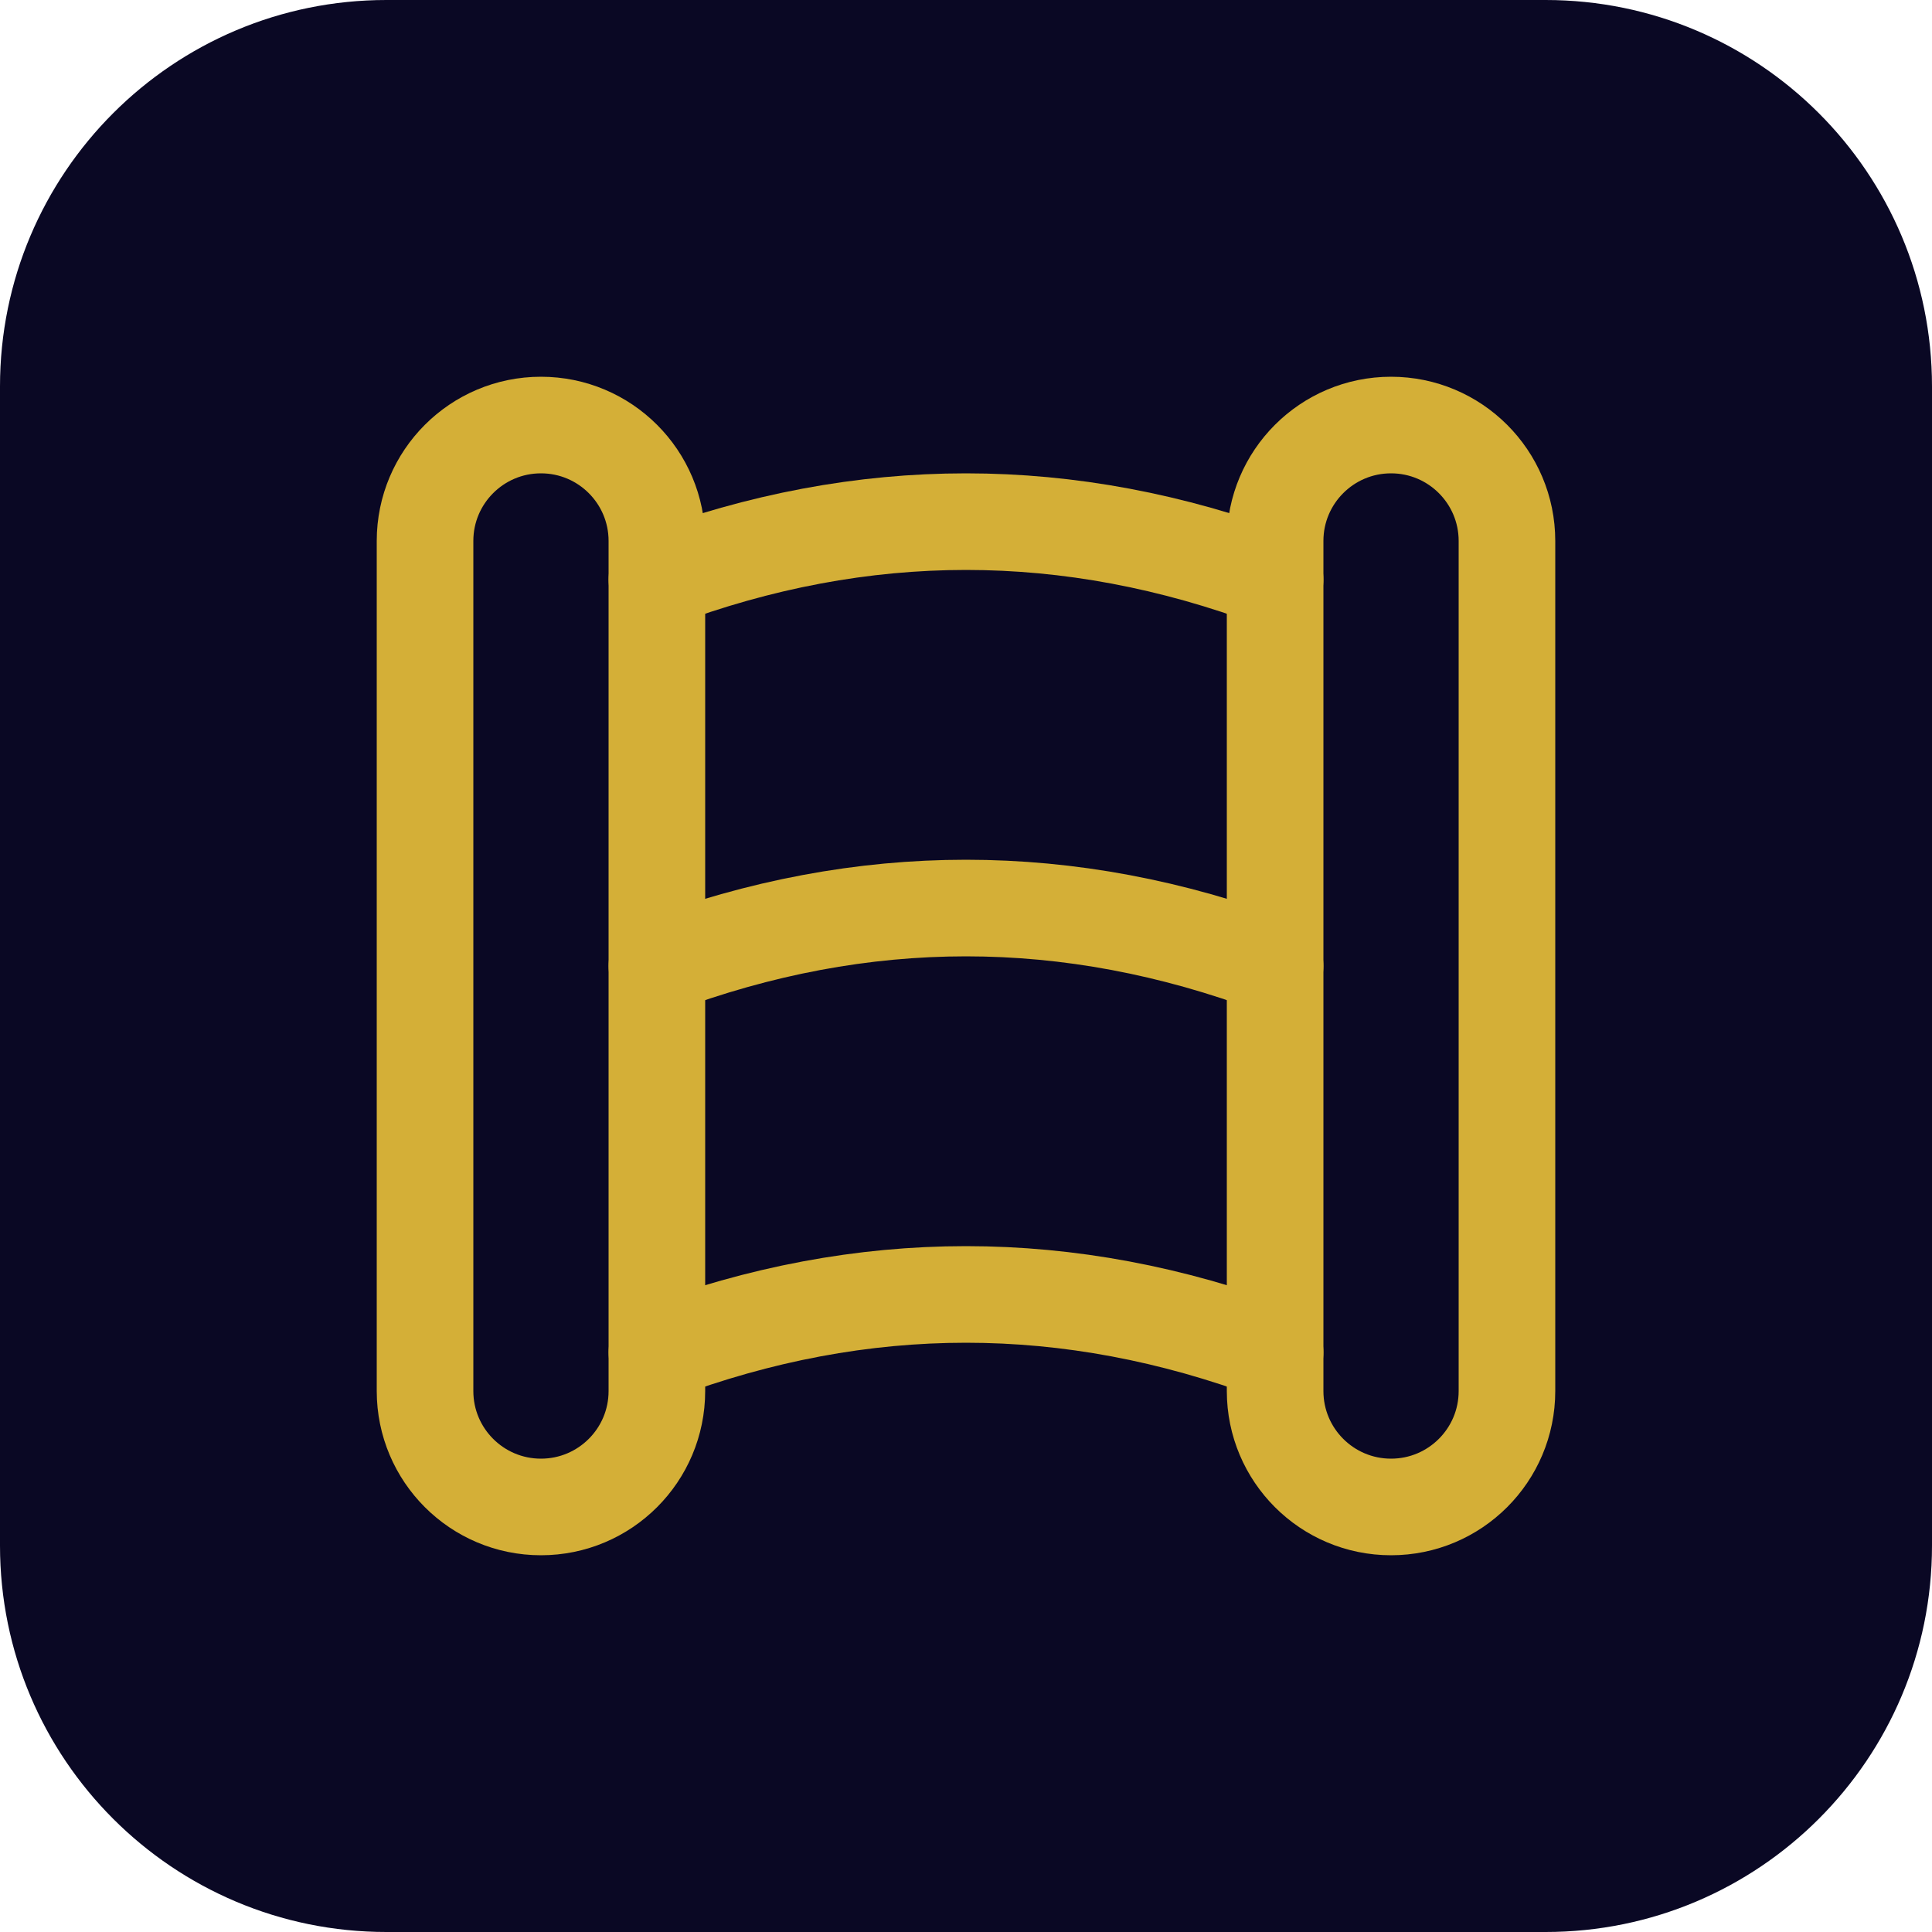
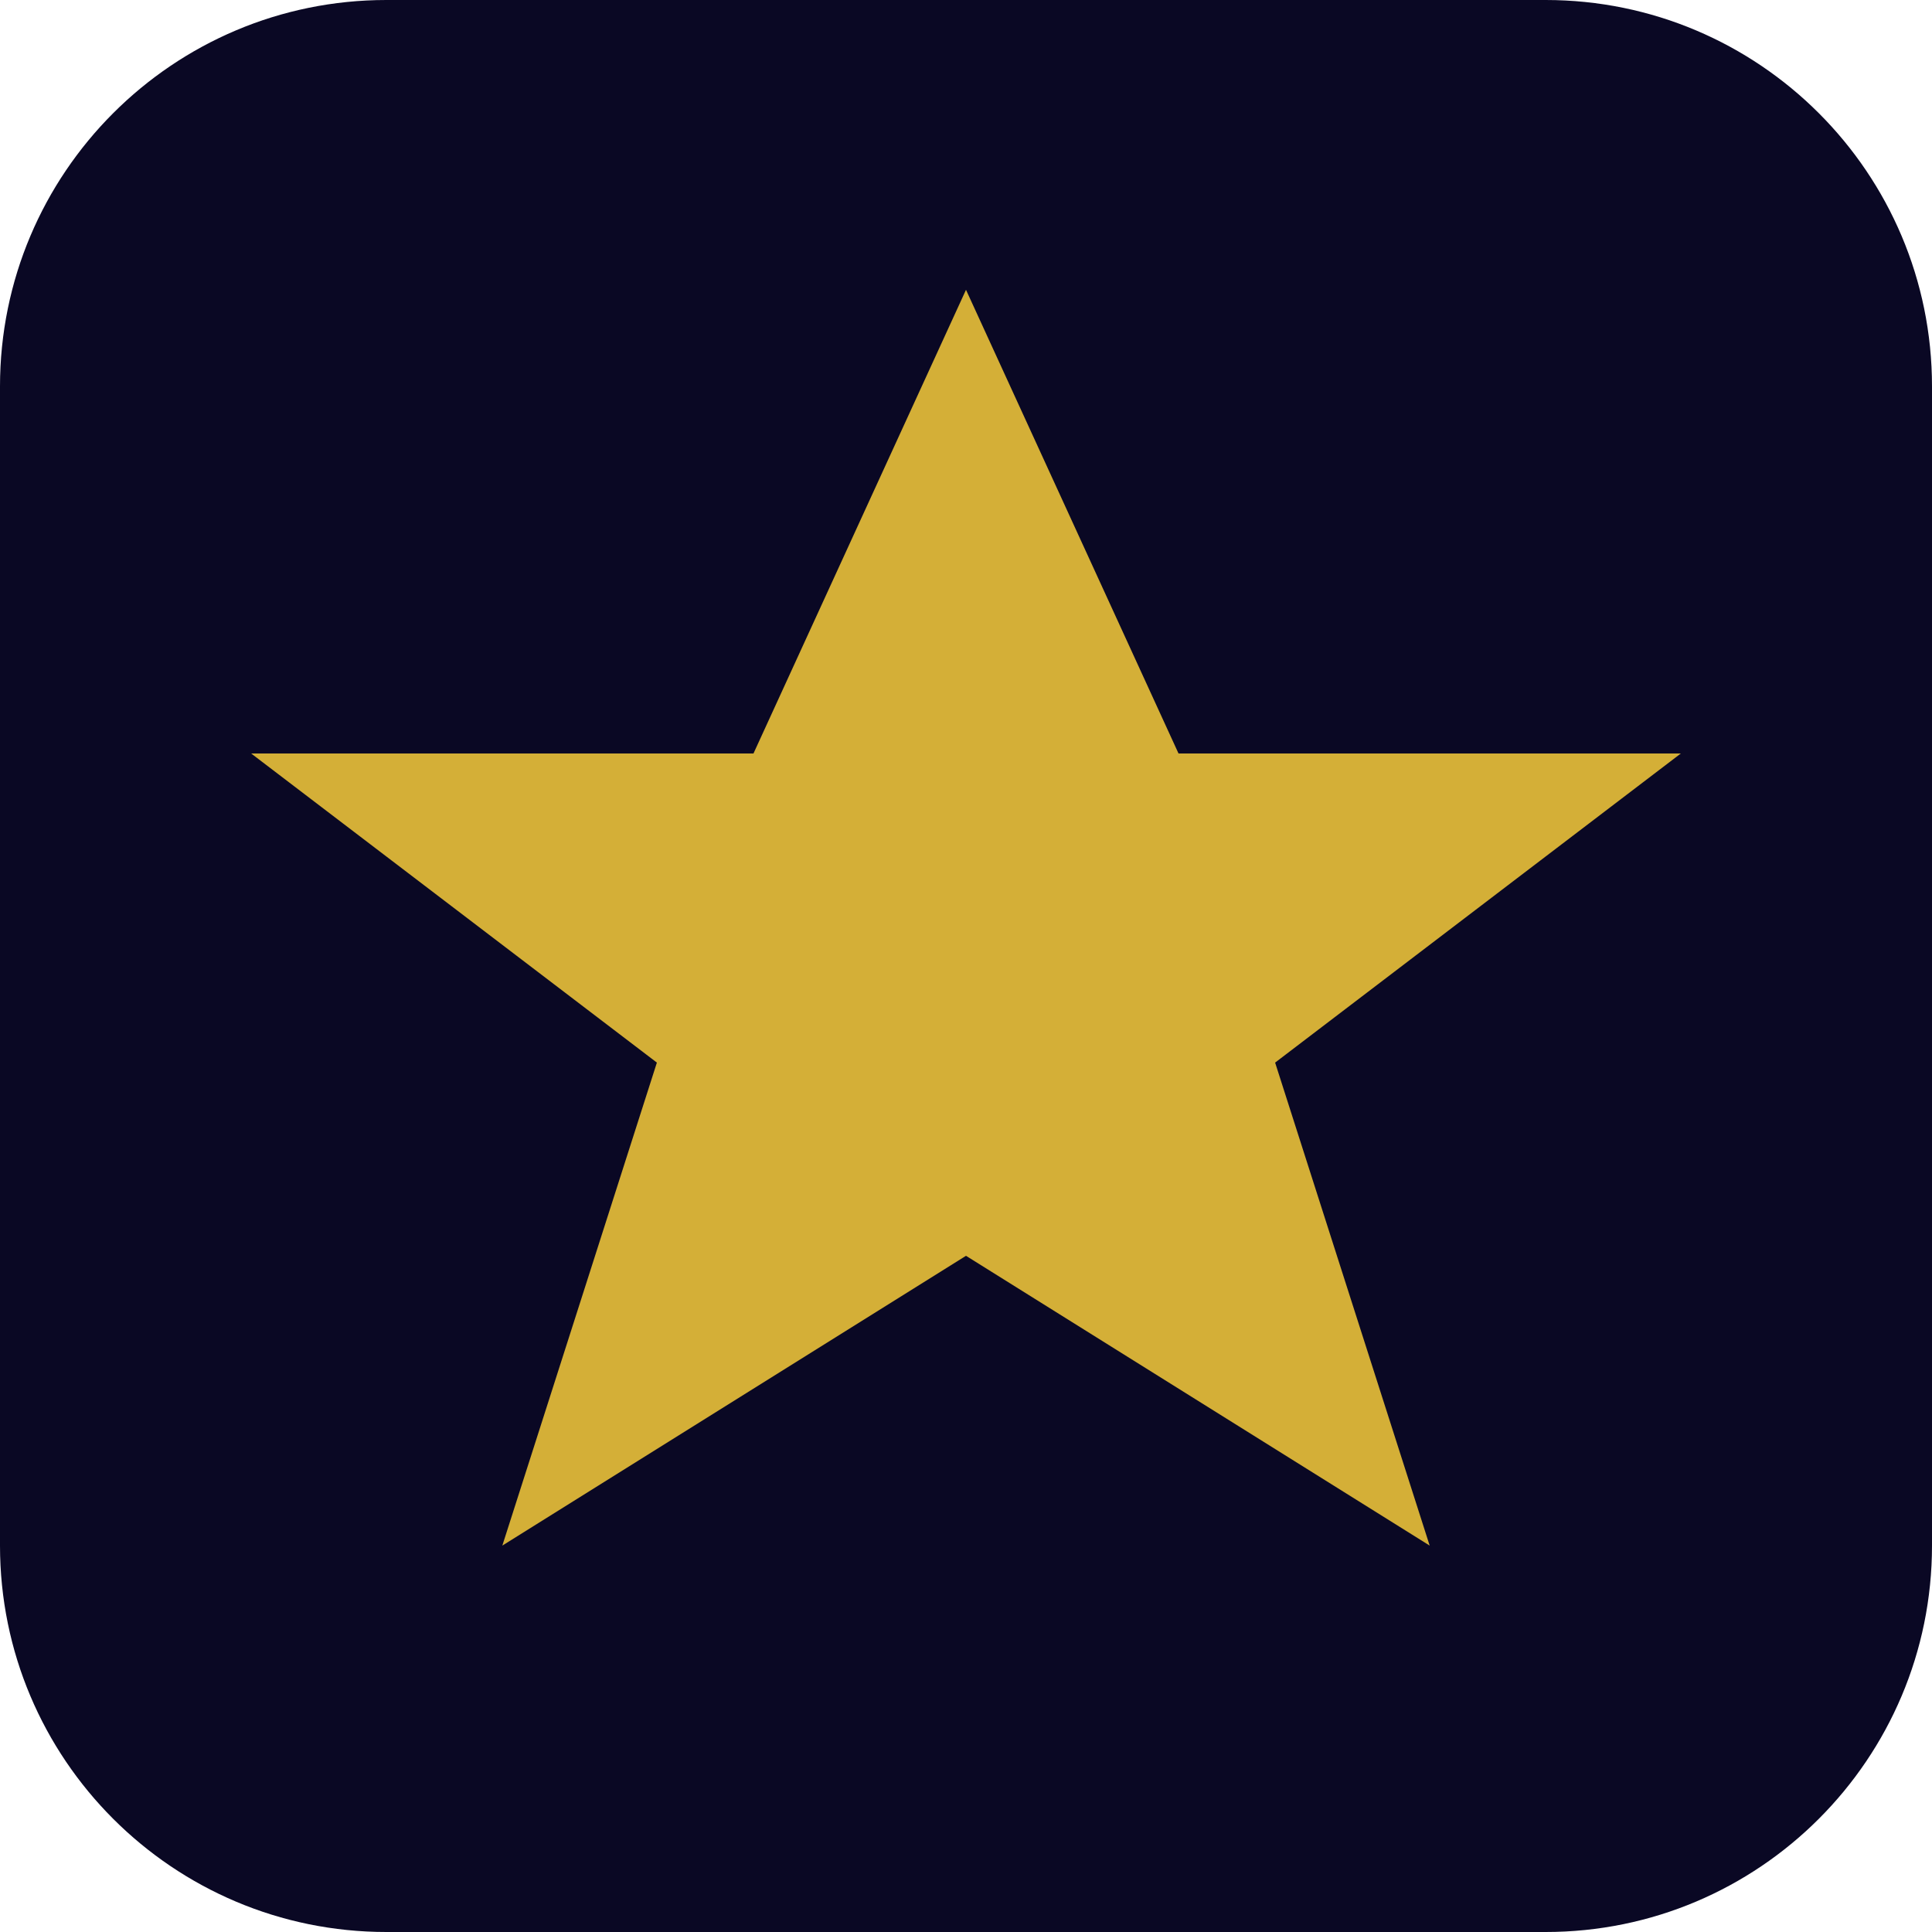
<svg xmlns="http://www.w3.org/2000/svg" viewBox="0 0 100 100">
  <rect width="100" height="100" rx="20" fill="#0a0824" />
-   <g stroke="#d4af37" stroke-width="5" fill="none" stroke-linecap="round" stroke-linejoin="round">
-     <rect x="22" y="22" width="12" height="56" rx="6" />
-     <rect x="66" y="22" width="12" height="56" rx="6" />
-     <path d="M34 30 Q50 24 66 30" />
-     <path d="M34 50 Q50 44 66 50" />
-     <path d="M34 70 Q50 64 66 70" />
-   </g>
+   <path d="M50 15 L61 39 L87 39 L66 55 L74 80 L50 65 L26 80 L34 55 L13 39 L39 39 Z" fill="#d4af37" />
</svg>
